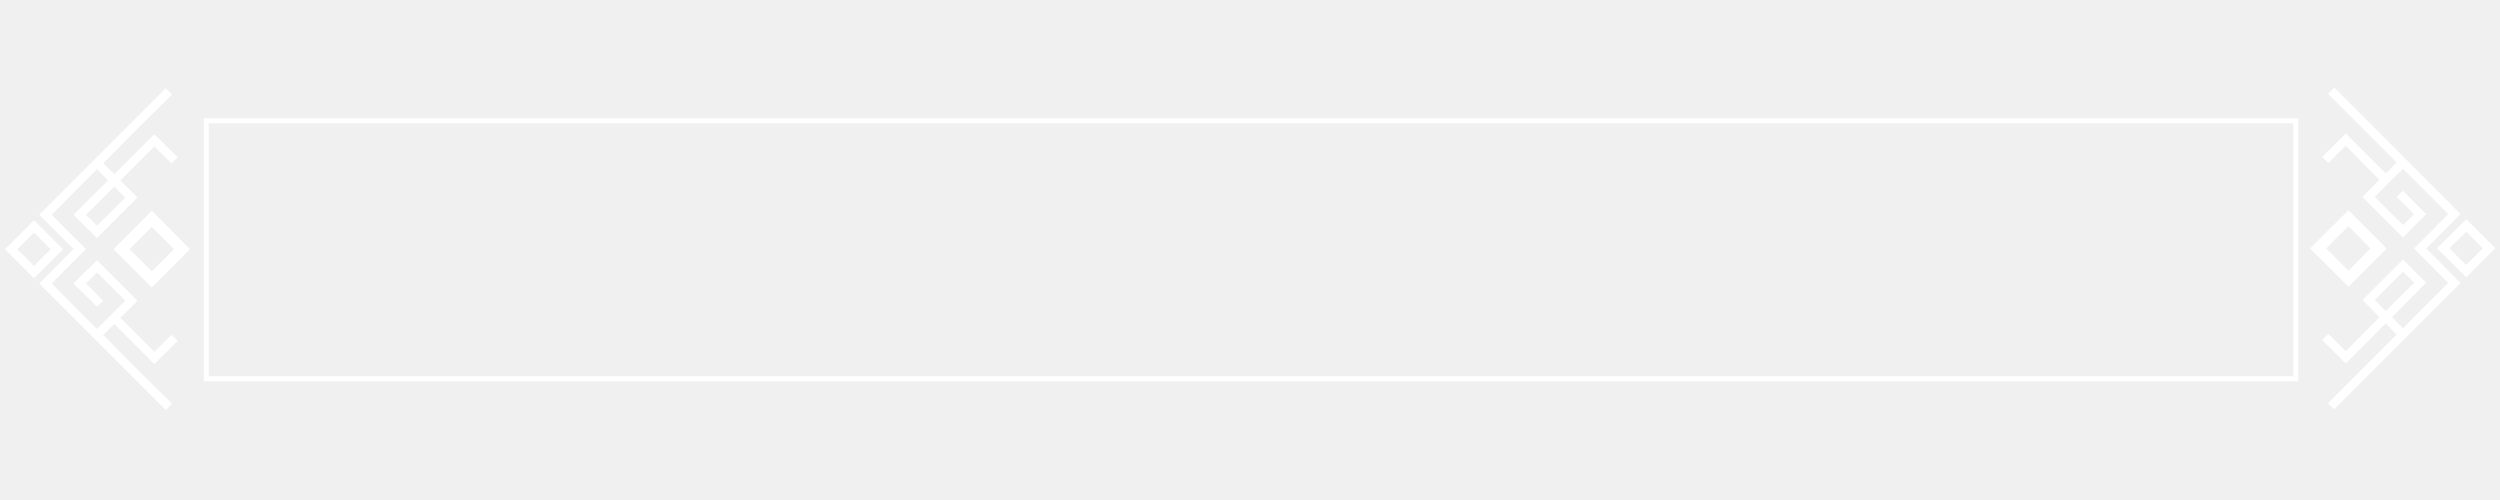
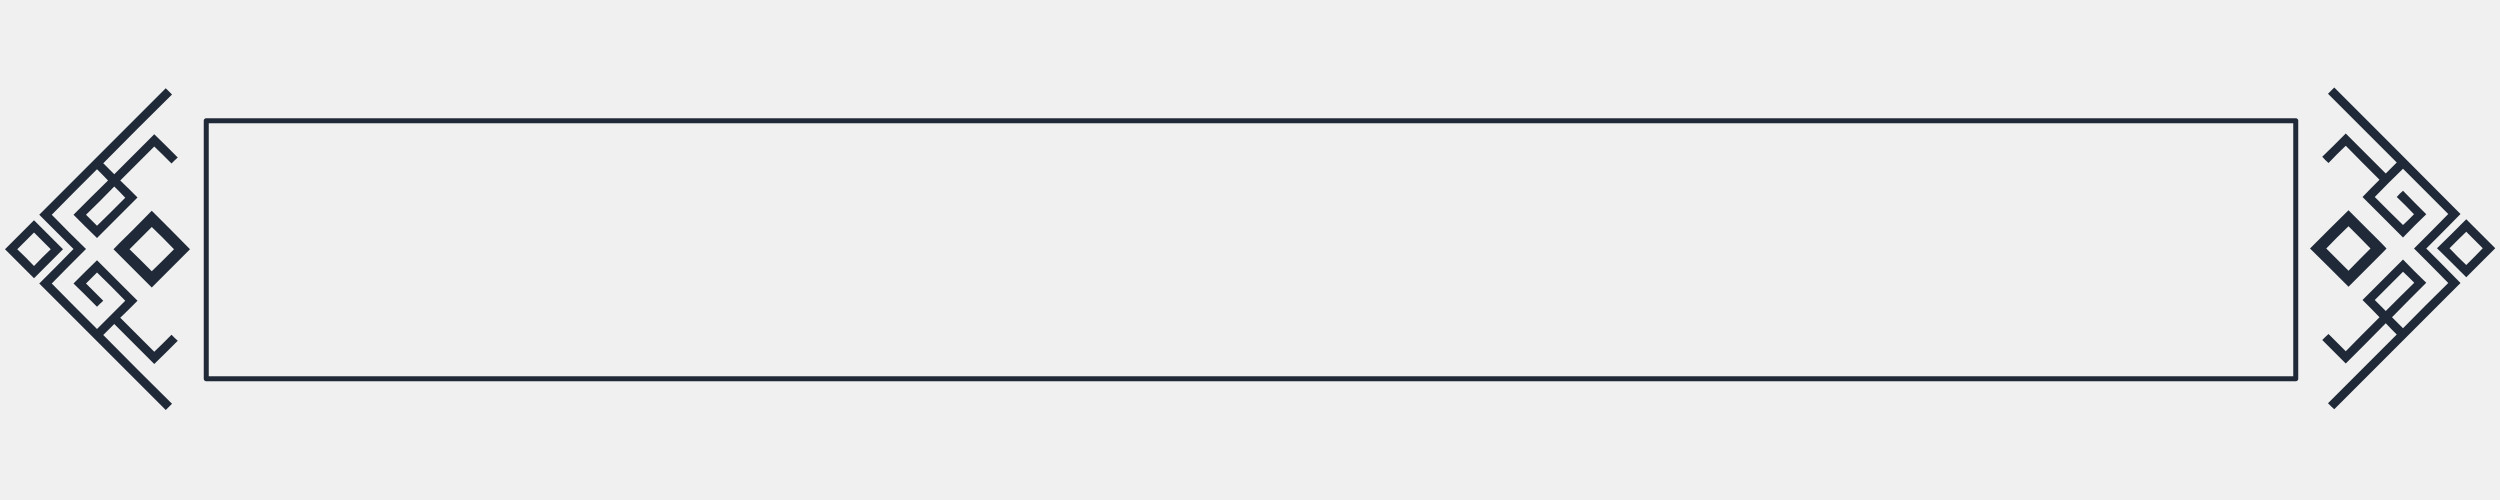
<svg xmlns="http://www.w3.org/2000/svg" version="1.2" viewBox="0 0 1000 200" width="1000" height="200">
-   <style>
- 		.s0 { fill: #ffffff } 
- 		.s1 { fill: none;stroke: #ffffff;stroke-miterlimit:10;stroke-width: 2 } 
- 	</style>
-   <g id="Folder 1 copy">
-     <path class="s0" d="m992.3 93.5l-5.8-5.8-5.8 5.8-5.9 5.8 5.9 5.8 5.8 5.8 5.8-5.8 5.8-5.8zm-9.2 9.2l-3.3-3.4 3.3-3.3 3.4-3.3 3.3 3.3 3.3 3.3-3.3 3.4-3.3 3.3zm-5.7 3.6l-6.9-6.9 6.9-6.9 6.8-6.9-25.2-25.3-25.3-25.3-1.3 1.3-1.2 1.2 13.8 13.8 13.7 13.7-2.2 2.2-2.2 2.2-8-8-8-8-4.7 4.7-4.7 4.6 1.2 1.3 1.3 1.2 3.4-3.5 3.5-3.4 6.7 6.8 6.8 6.8-3.4 3.4-3.4 3.5 8.1 8.1 8.1 8.1 4.6-4.7 4.7-4.6-4.7-4.7-4.6-4.7-1.3 1.2-1.2 1.3 3.5 3.4 3.4 3.5-2.2 2.2-2.2 2.1-5.7-5.6-5.6-5.6 5.6-5.7 5.7-5.6 9 9 9.1 9.1-6.8 6.9-6.9 6.9 6.9 6.9 6.8 6.9-9.1 9-9 9.1-2.2-2.2-2.2-2.2 6.8-6.9 6.9-6.9-4.7-4.6-4.6-4.7-8.1 8.1-8.1 8.1 3.4 3.4 3.4 3.5-6.8 6.8-6.7 6.8-3.5-3.5-3.4-3.4-1.3 1.2-1.2 1.2 4.7 4.7 4.7 4.7 8-8 8-8.1 2.2 2.3 2.2 2.2-13.7 13.7-13.8 13.8 1.2 1.2 1.3 1.2 25.3-25.3 25.2-25.2zm-25.3 15.9l-2.2-2.2 5.7-5.7 5.6-5.6 2.3 2.2 2.2 2.2-5.7 5.6-5.7 5.7zm2.5-22.8c0-0.1-3.4-3.6-7.6-7.7l-7.6-7.6-7.7 7.6-7.7 7.7 7.7 7.6 7.7 7.7 7.6-7.6c4.4-4.4 7.7-7.7 7.6-7.7zm-19.7 4.4l-4.4-4.4 4.4-4.5 4.5-4.4 4.4 4.4 4.4 4.5-4.4 4.4-4.4 4.5z" />
-     <path class="s0" d="m7.8 105.5l5.8 5.8 5.8-5.8 5.8-5.8-5.8-5.8-5.8-5.8-5.8 5.8-5.8 5.8zm9.1-9.2l3.4 3.4-3.4 3.3-3.3 3.4-3.3-3.4-3.4-3.3 3.4-3.4 3.3-3.3zm5.7-3.5l6.8 6.8-6.8 6.9-6.9 6.9 25.3 25.3 25.3 25.3 1.2-1.2 1.3-1.3-13.8-13.7-13.7-13.8 2.2-2.2 2.2-2.2 8 8 8 8 4.7-4.6 4.7-4.7-1.3-1.2-1.2-1.2-3.4 3.4-3.5 3.4-6.8-6.8-6.8-6.8 3.5-3.4 3.4-3.4-8.1-8.1-8.1-8.1-4.7 4.6-4.7 4.7 4.7 4.6 4.7 4.7 1.2-1.2 1.3-1.2-3.5-3.5-3.4-3.4 2.2-2.2 2.2-2.2 5.7 5.6 5.6 5.7-5.6 5.6-5.7 5.7-9.1-9.1-9-9.1 6.8-6.9 6.9-6.9-6.9-6.8-6.8-6.9 9-9.1 9.1-9.1 2.2 2.2 2.2 2.3-6.9 6.8-6.9 6.9 4.7 4.7 4.7 4.6 8.1-8.1 8.1-8.1-3.4-3.4-3.5-3.4 6.8-6.8 6.8-6.8 3.5 3.4 3.4 3.4 1.2-1.2 1.3-1.2-4.7-4.7-4.7-4.6-8 8-8 8-2.2-2.2-2.2-2.2 13.7-13.8 13.8-13.7-1.3-1.3-1.2-1.2-25.3 25.3-25.3 25.3zm25.3-16l2.2 2.3-5.6 5.6-5.7 5.6-2.2-2.2-2.2-2.2 5.7-5.6 5.6-5.7zm-2.5 22.9c0 0 3.5 3.5 7.7 7.7l7.6 7.6 7.7-7.7 7.6-7.6-7.6-7.7-7.7-7.7-7.6 7.7c-4.5 4.4-7.7 7.6-7.7 7.7zm19.8-4.5l4.4 4.5-4.4 4.4-4.5 4.4-4.4-4.4-4.5-4.4 4.5-4.5 4.4-4.4z" />
-     <path id="Shape 1" fill-rule="evenodd" class="s1" d="m82.5 151.5v-103.2h835.8v103.2z" />
-   </g>
+   <style>.a{fill:#1f2937}.b{fill:none;stroke:#1f2937;stroke-linejoin:round;stroke-width:2}</style>
+   <path class="a" d="m992.3 93.5l-5.8-5.8-5.8 5.8-5.9 5.8 5.9 5.8 5.8 5.8 5.8-5.8 5.8-5.8zm-9.2 9.2l-3.3-3.4 3.3-3.3 3.4-3.3 3.3 3.3 3.3 3.3-3.3 3.4-3.3 3.3zm-5.7 3.6l-6.9-6.9 6.9-6.9 6.8-6.9-25.2-25.3-25.3-25.3-1.3 1.3-1.2 1.2 13.8 13.8 13.7 13.7-2.2 2.2-2.2 2.2-8-8-8-8-4.7 4.7-4.7 4.6 1.2 1.3 1.3 1.2 3.4-3.5 3.5-3.4 6.7 6.8 6.8 6.8-3.4 3.4-3.4 3.5 8.1 8.1 8.1 8.1 4.6-4.7 4.7-4.6-4.7-4.7-4.6-4.7-1.3 1.2-1.2 1.3 3.5 3.4 3.4 3.5-2.2 2.2-2.2 2.1-5.7-5.6-5.6-5.6 5.6-5.7 5.7-5.6 9 9 9.1 9.1-6.8 6.9-6.9 6.9 6.9 6.9 6.8 6.9-9.1 9-9 9.1-2.2-2.2-2.2-2.2 6.8-6.9 6.9-6.9-4.7-4.6-4.6-4.7-8.1 8.1-8.1 8.1 3.4 3.4 3.4 3.5-6.8 6.8-6.7 6.8-3.5-3.5-3.4-3.4-1.3 1.2-1.2 1.2 4.7 4.7 4.7 4.7 8-8 8-8.1 2.2 2.3 2.2 2.2-13.7 13.7-13.8 13.8 1.2 1.2 1.3 1.2 25.3-25.3 25.2-25.2zm-25.3 15.9l-2.2-2.2 5.7-5.7 5.6-5.6 2.3 2.2 2.2 2.2-5.7 5.6-5.7 5.7zm2.5-22.8c0-0.1-3.4-3.6-7.6-7.7l-7.6-7.6-7.7 7.6-7.7 7.7 7.7 7.6 7.7 7.7 7.6-7.6c4.4-4.4 7.7-7.7 7.6-7.7zm-19.7 4.4l-4.4-4.4 4.4-4.5 4.5-4.4 4.4 4.4 4.4 4.5-4.4 4.4-4.4 4.5z" />
+   <path class="a" d="m7.8 105.5l5.8 5.8 5.8-5.8 5.8-5.8-5.8-5.8-5.8-5.8-5.8 5.8-5.8 5.8zm9.1-9.2l3.4 3.4-3.4 3.3-3.3 3.4-3.3-3.4-3.4-3.3 3.4-3.4 3.3-3.3zm5.7-3.5l6.8 6.8-6.8 6.9-6.9 6.9 25.3 25.3 25.3 25.3 1.2-1.2 1.3-1.3-13.8-13.7-13.7-13.8 2.2-2.2 2.2-2.2 8 8 8 8 4.7-4.6 4.7-4.7-1.3-1.2-1.2-1.2-3.4 3.4-3.5 3.4-6.8-6.8-6.8-6.8 3.5-3.4 3.4-3.4-8.1-8.1-8.1-8.1-4.7 4.6-4.7 4.7 4.7 4.6 4.7 4.7 1.2-1.2 1.3-1.2-3.5-3.5-3.4-3.4 2.2-2.2 2.2-2.2 5.7 5.6 5.6 5.7-5.6 5.6-5.7 5.7-9.1-9.1-9-9.1 6.8-6.9 6.9-6.9-6.9-6.8-6.8-6.9 9-9.1 9.1-9.1 2.2 2.2 2.2 2.3-6.9 6.8-6.9 6.9 4.7 4.7 4.7 4.6 8.1-8.1 8.1-8.1-3.4-3.4-3.5-3.4 6.8-6.8 6.8-6.8 3.5 3.4 3.4 3.4 1.2-1.2 1.3-1.2-4.7-4.7-4.7-4.6-8 8-8 8-2.2-2.2-2.2-2.2 13.7-13.8 13.8-13.7-1.3-1.3-1.2-1.2-25.3 25.3-25.3 25.3zm25.3-16l2.2 2.3-5.6 5.6-5.7 5.6-2.2-2.2-2.2-2.2 5.7-5.6 5.6-5.7zm-2.5 22.9c0 0 3.5 3.5 7.7 7.7l7.6 7.6 7.7-7.7 7.6-7.6-7.6-7.7-7.7-7.7-7.6 7.7c-4.5 4.4-7.7 7.6-7.7 7.7zm19.8-4.5l4.4 4.5-4.4 4.4-4.5 4.4-4.4-4.4-4.5-4.4 4.5-4.5 4.4-4.4z" />
+   <path fill-rule="evenodd" class="b" d="m82.5 151.5v-103.2h835.8v103.2z" />
</svg>
